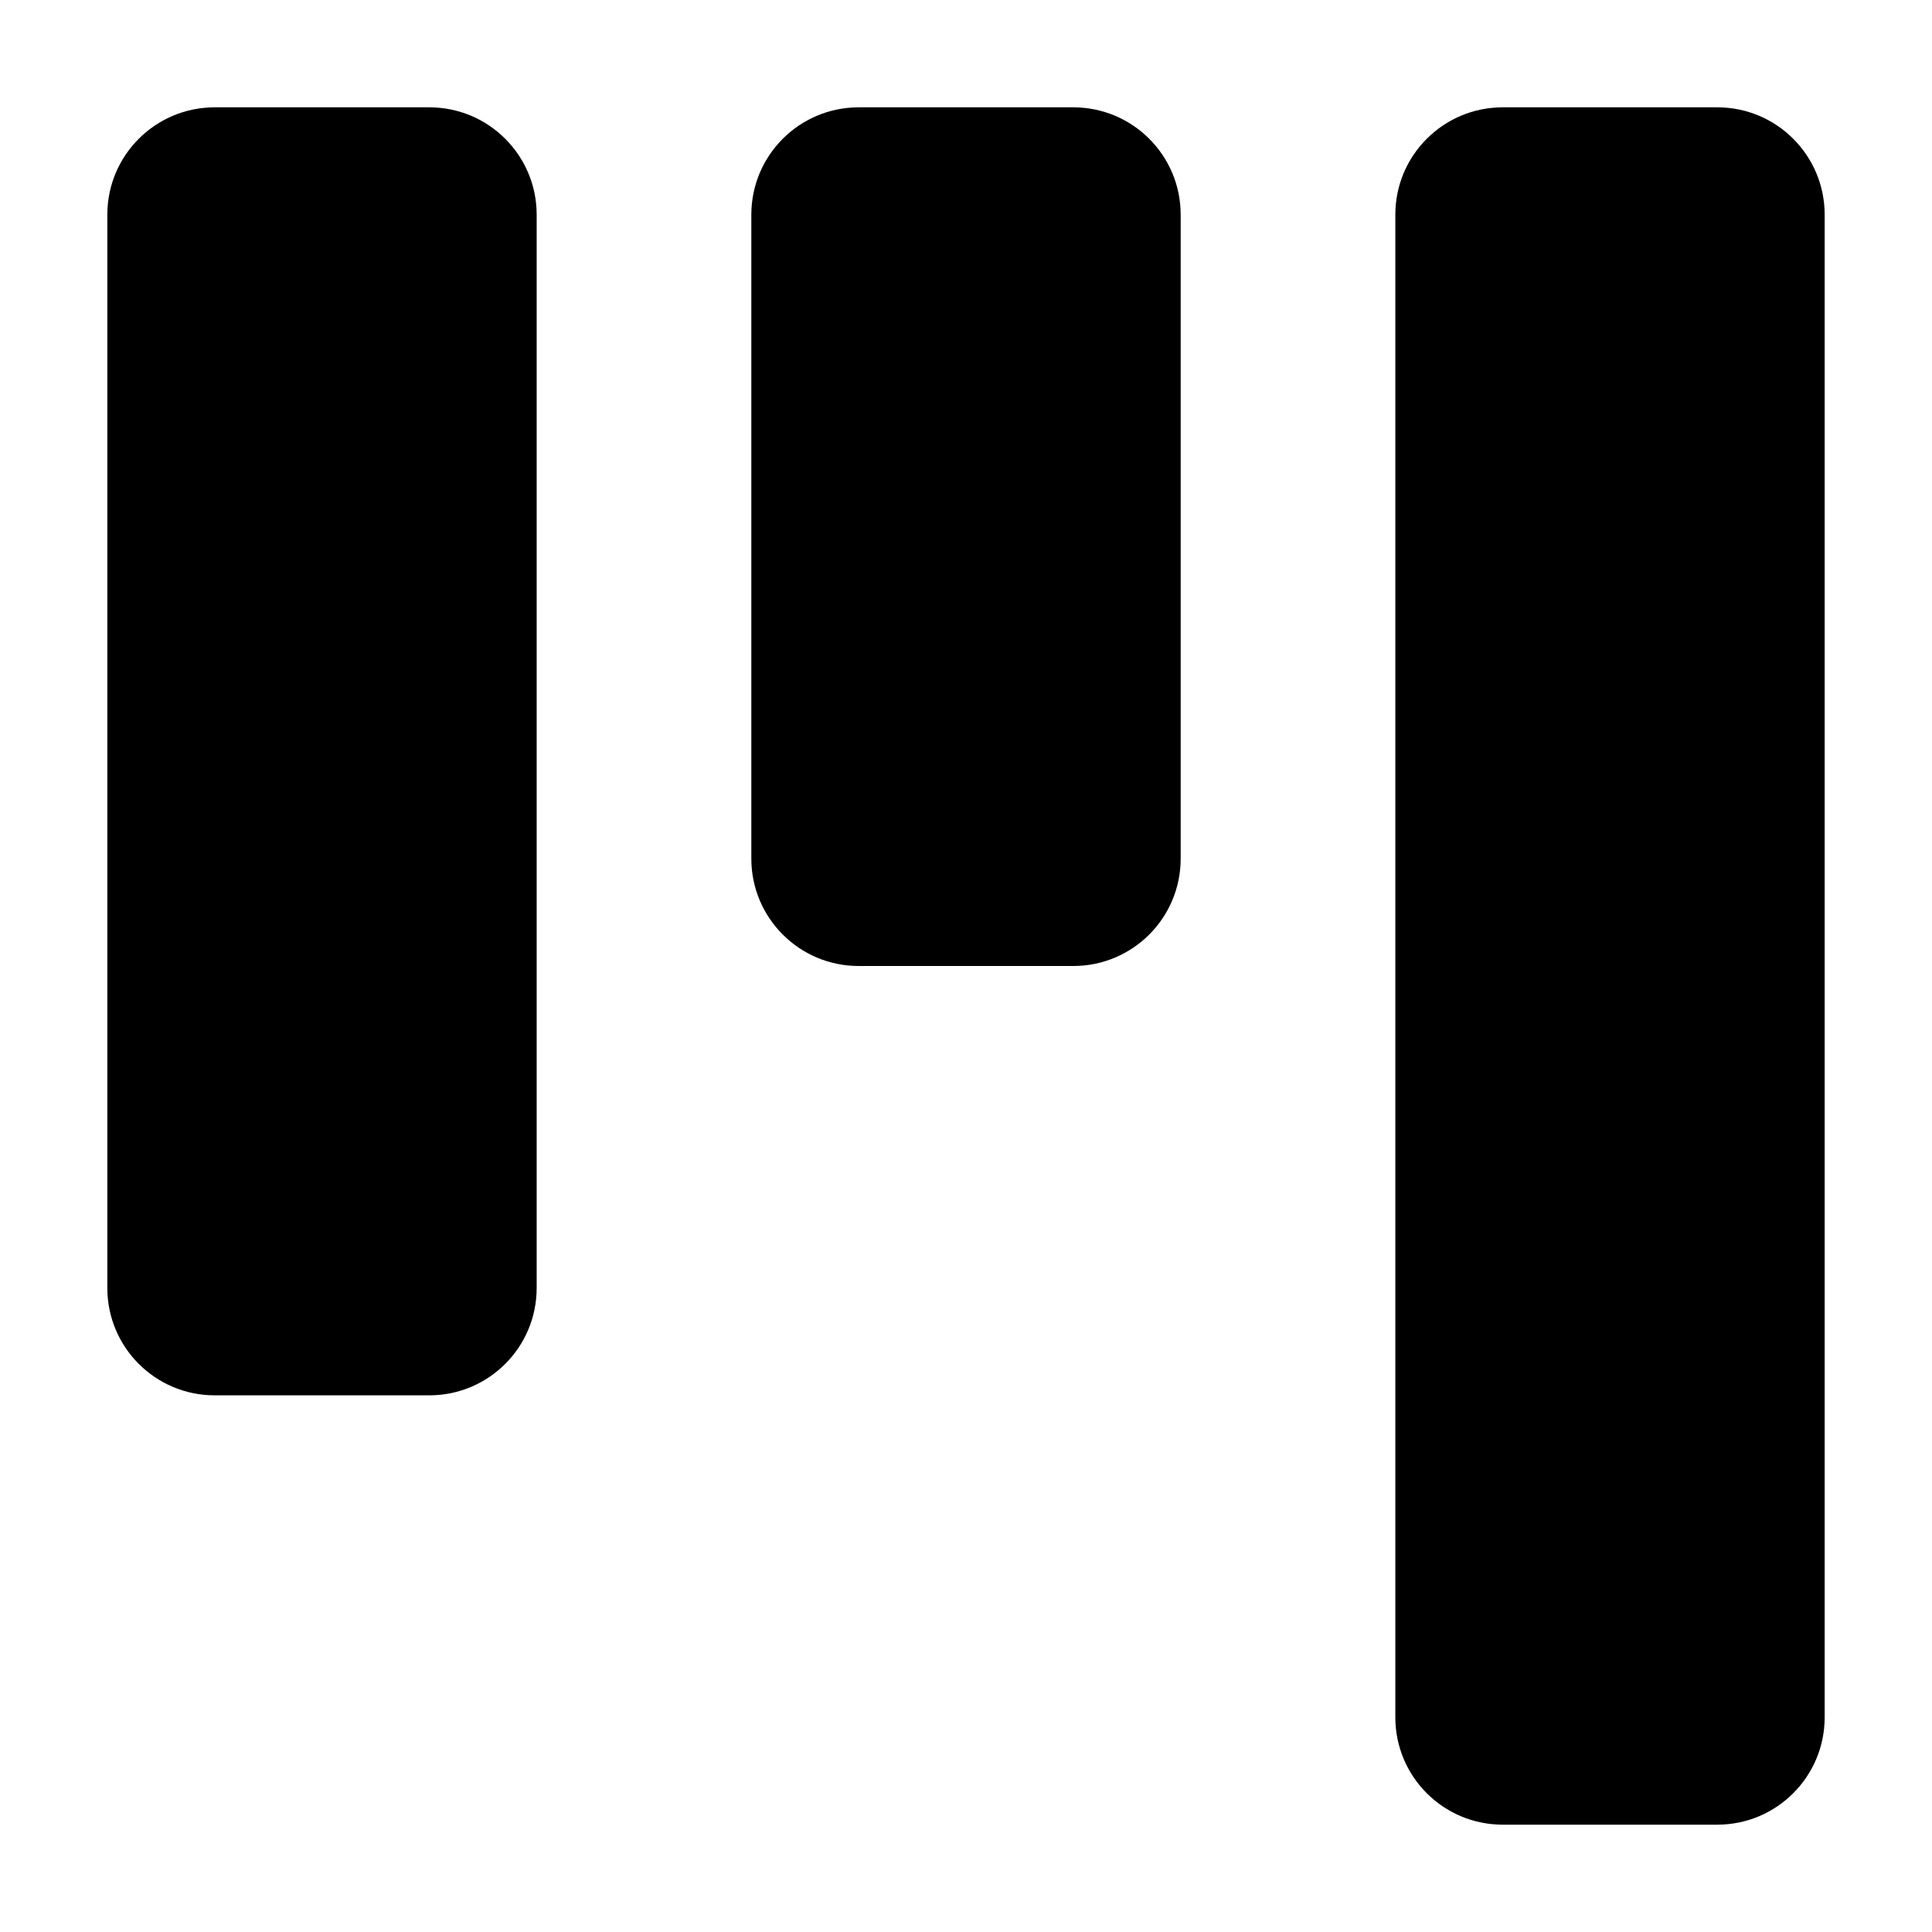
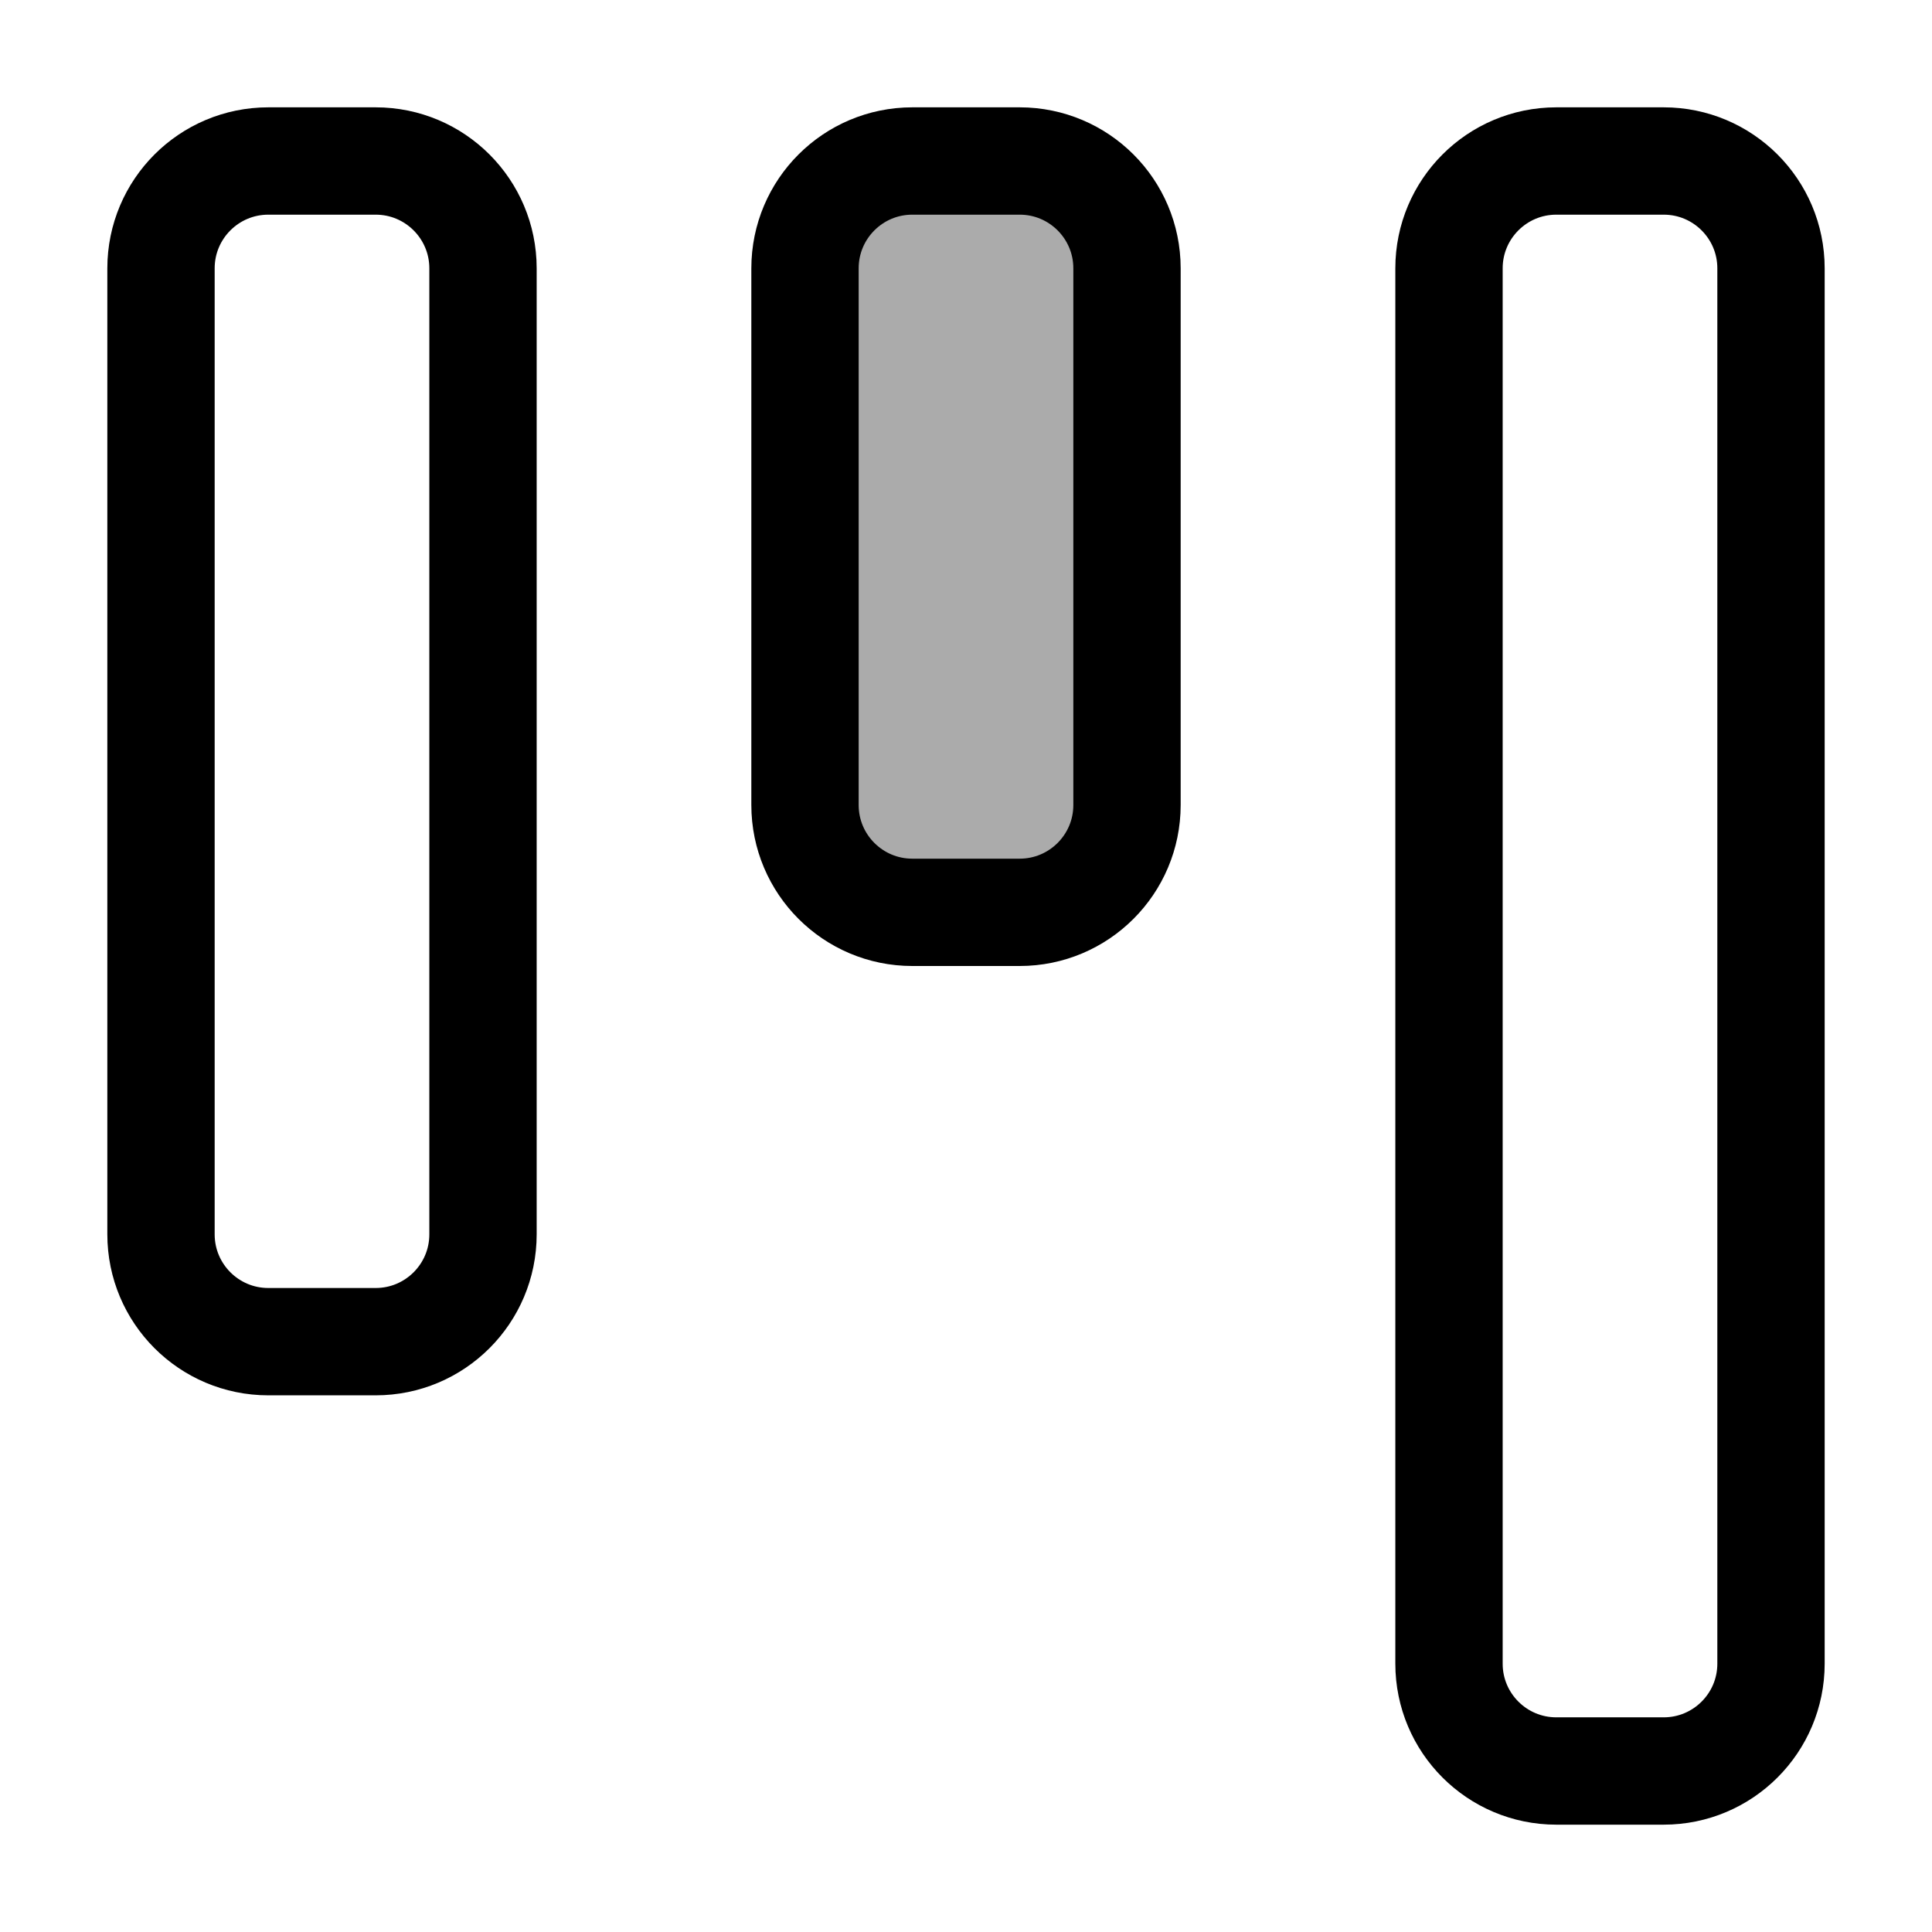
- <svg xmlns="http://www.w3.org/2000/svg" width="18" height="18" viewBox="0 0 18 18" fill="#000000" stroke="none">
-   <rect x="1" y="1" width="4" height="12" rx="1" />
-   <rect x="7" y="1" width="4" height="8" rx="1" />
-   <rect x="13" y="1" width="4" height="16" rx="1" />
+ <svg xmlns="http://www.w3.org/2000/svg" width="18" height="18" viewBox="0 0 18 18" fill="none" stroke="#000000" stroke-width="1" stroke-linecap="round" stroke-linejoin="round">
+   <rect x="7.5" y="1.5" width="3" height="7" rx="1" fill="#000000" fill-opacity=".33" stroke="none" />
+   <rect x="1.5" y="1.5" width="3" height="11" rx="1" />
+   <rect x="7.5" y="1.5" width="3" height="7" rx="1" />
+   <rect x="13.5" y="1.5" width="3" height="15" rx="1" />
</svg>
